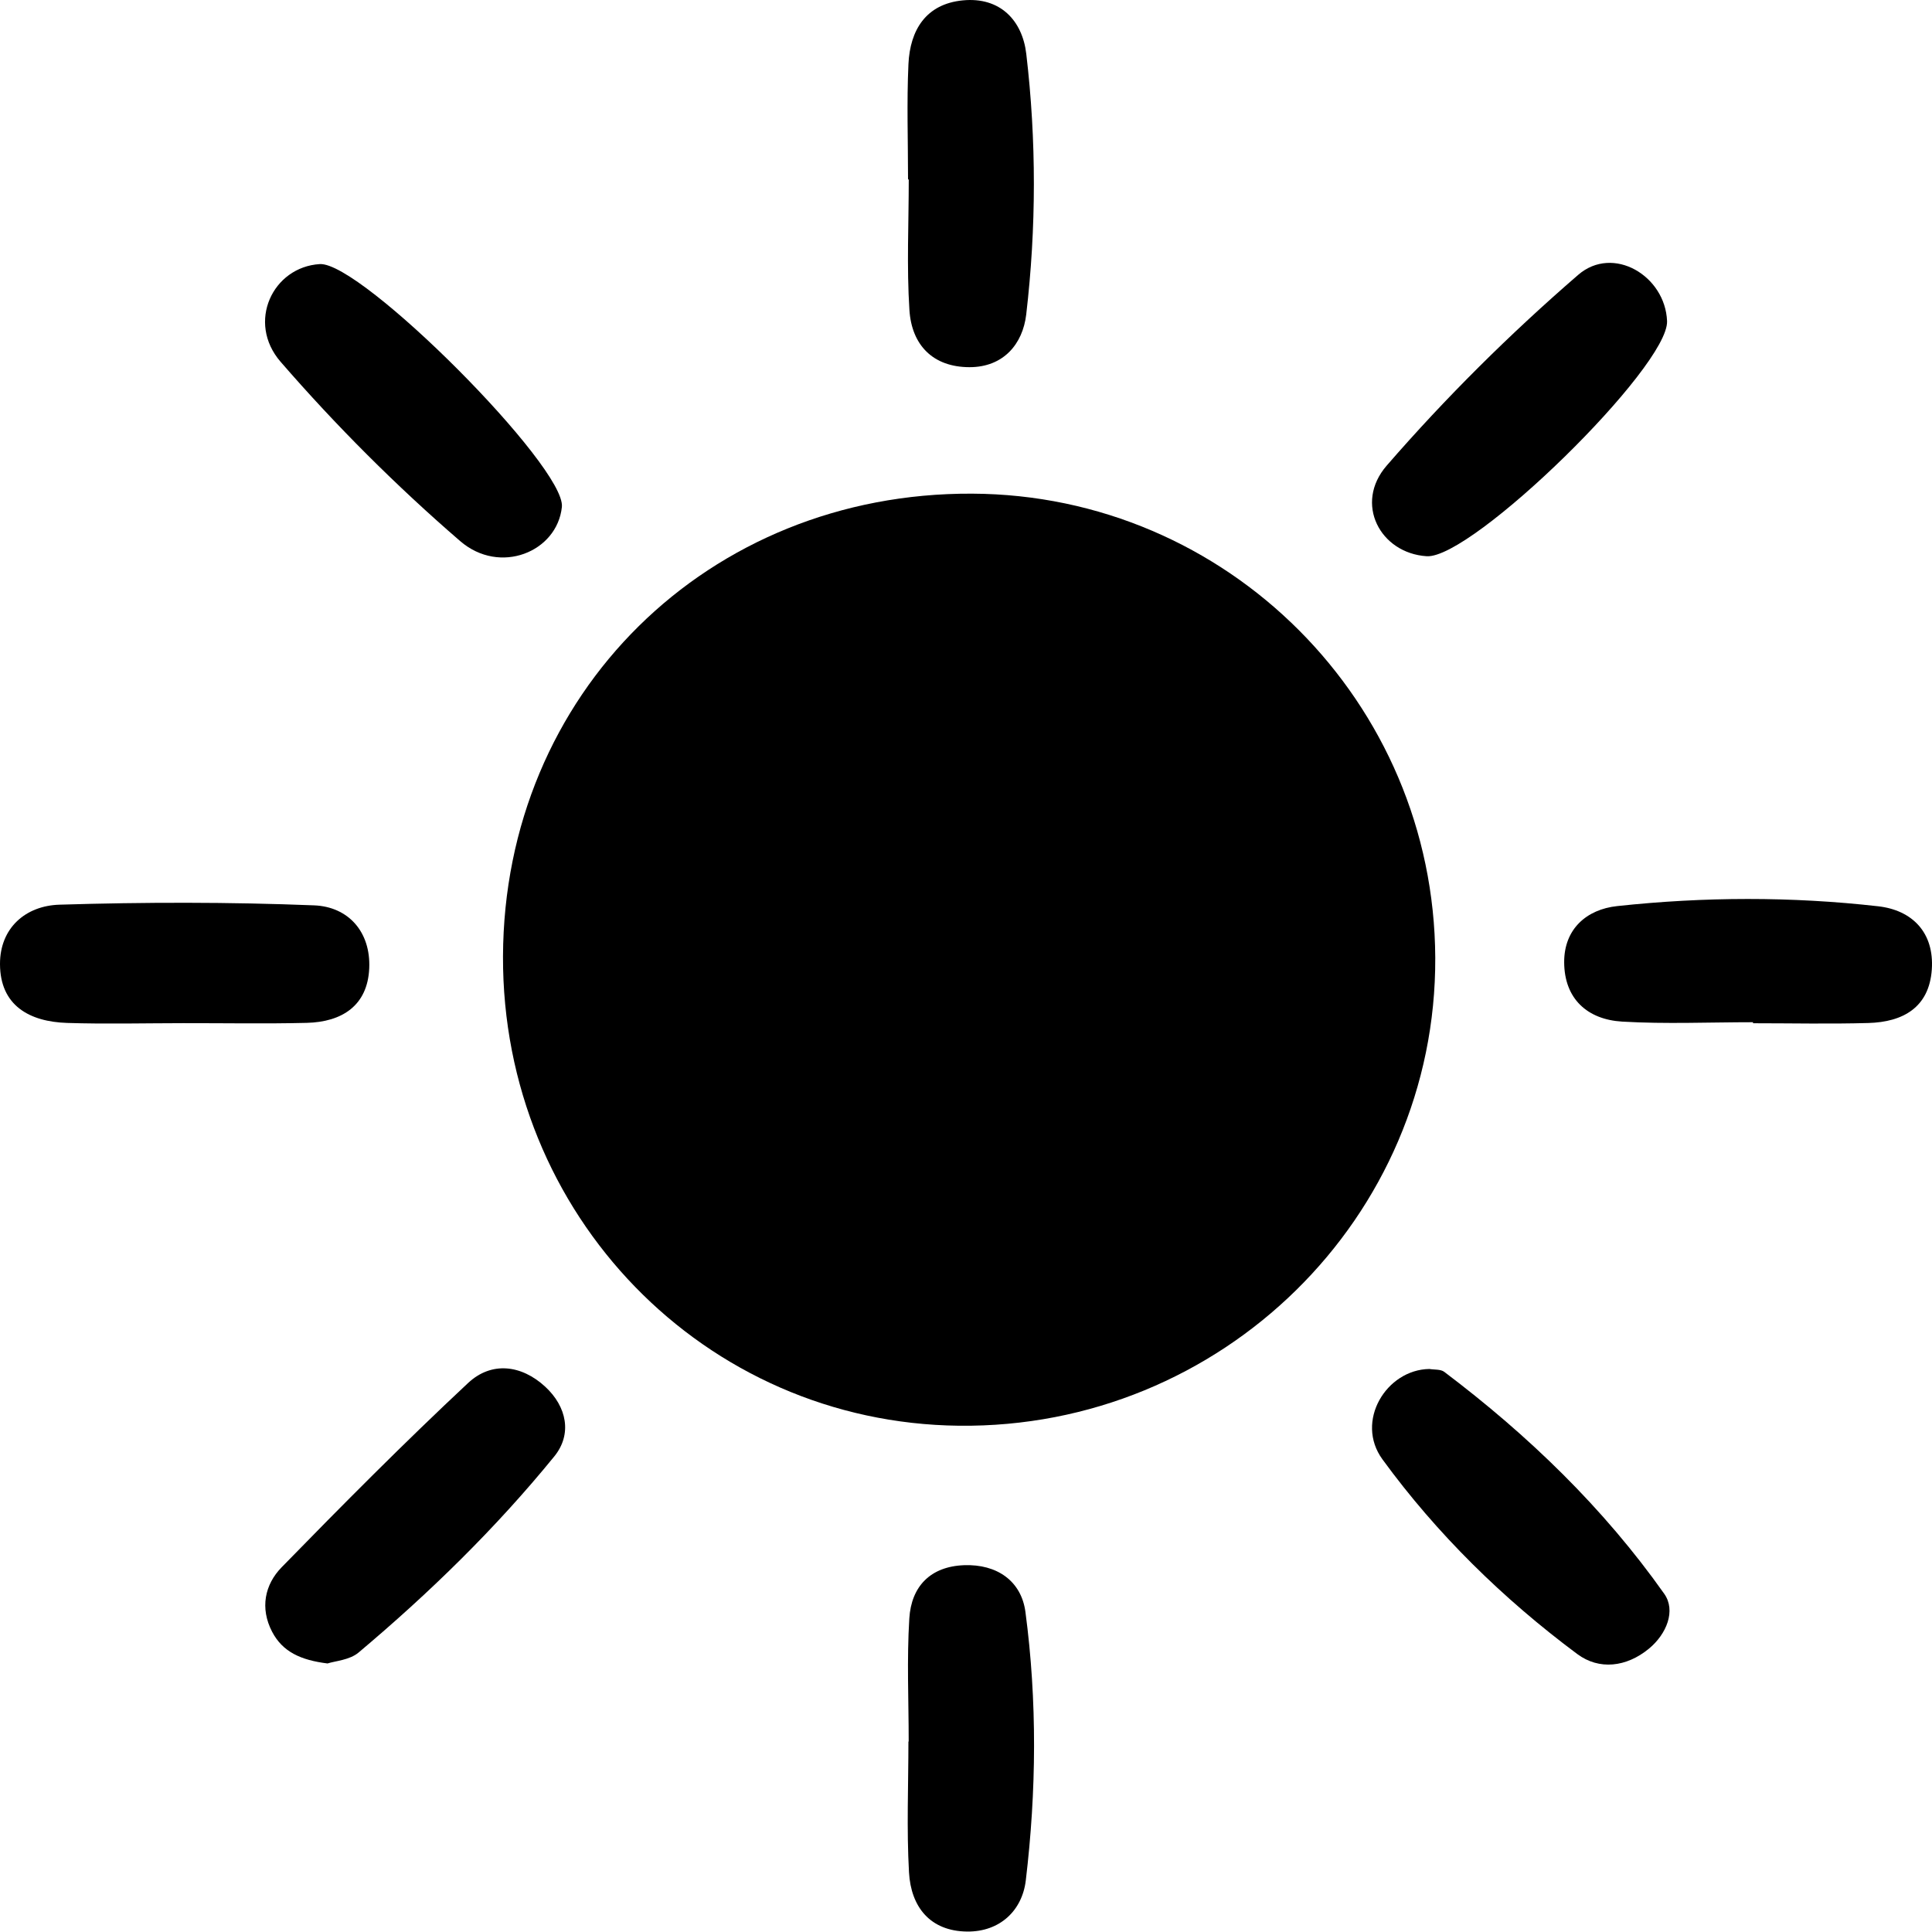
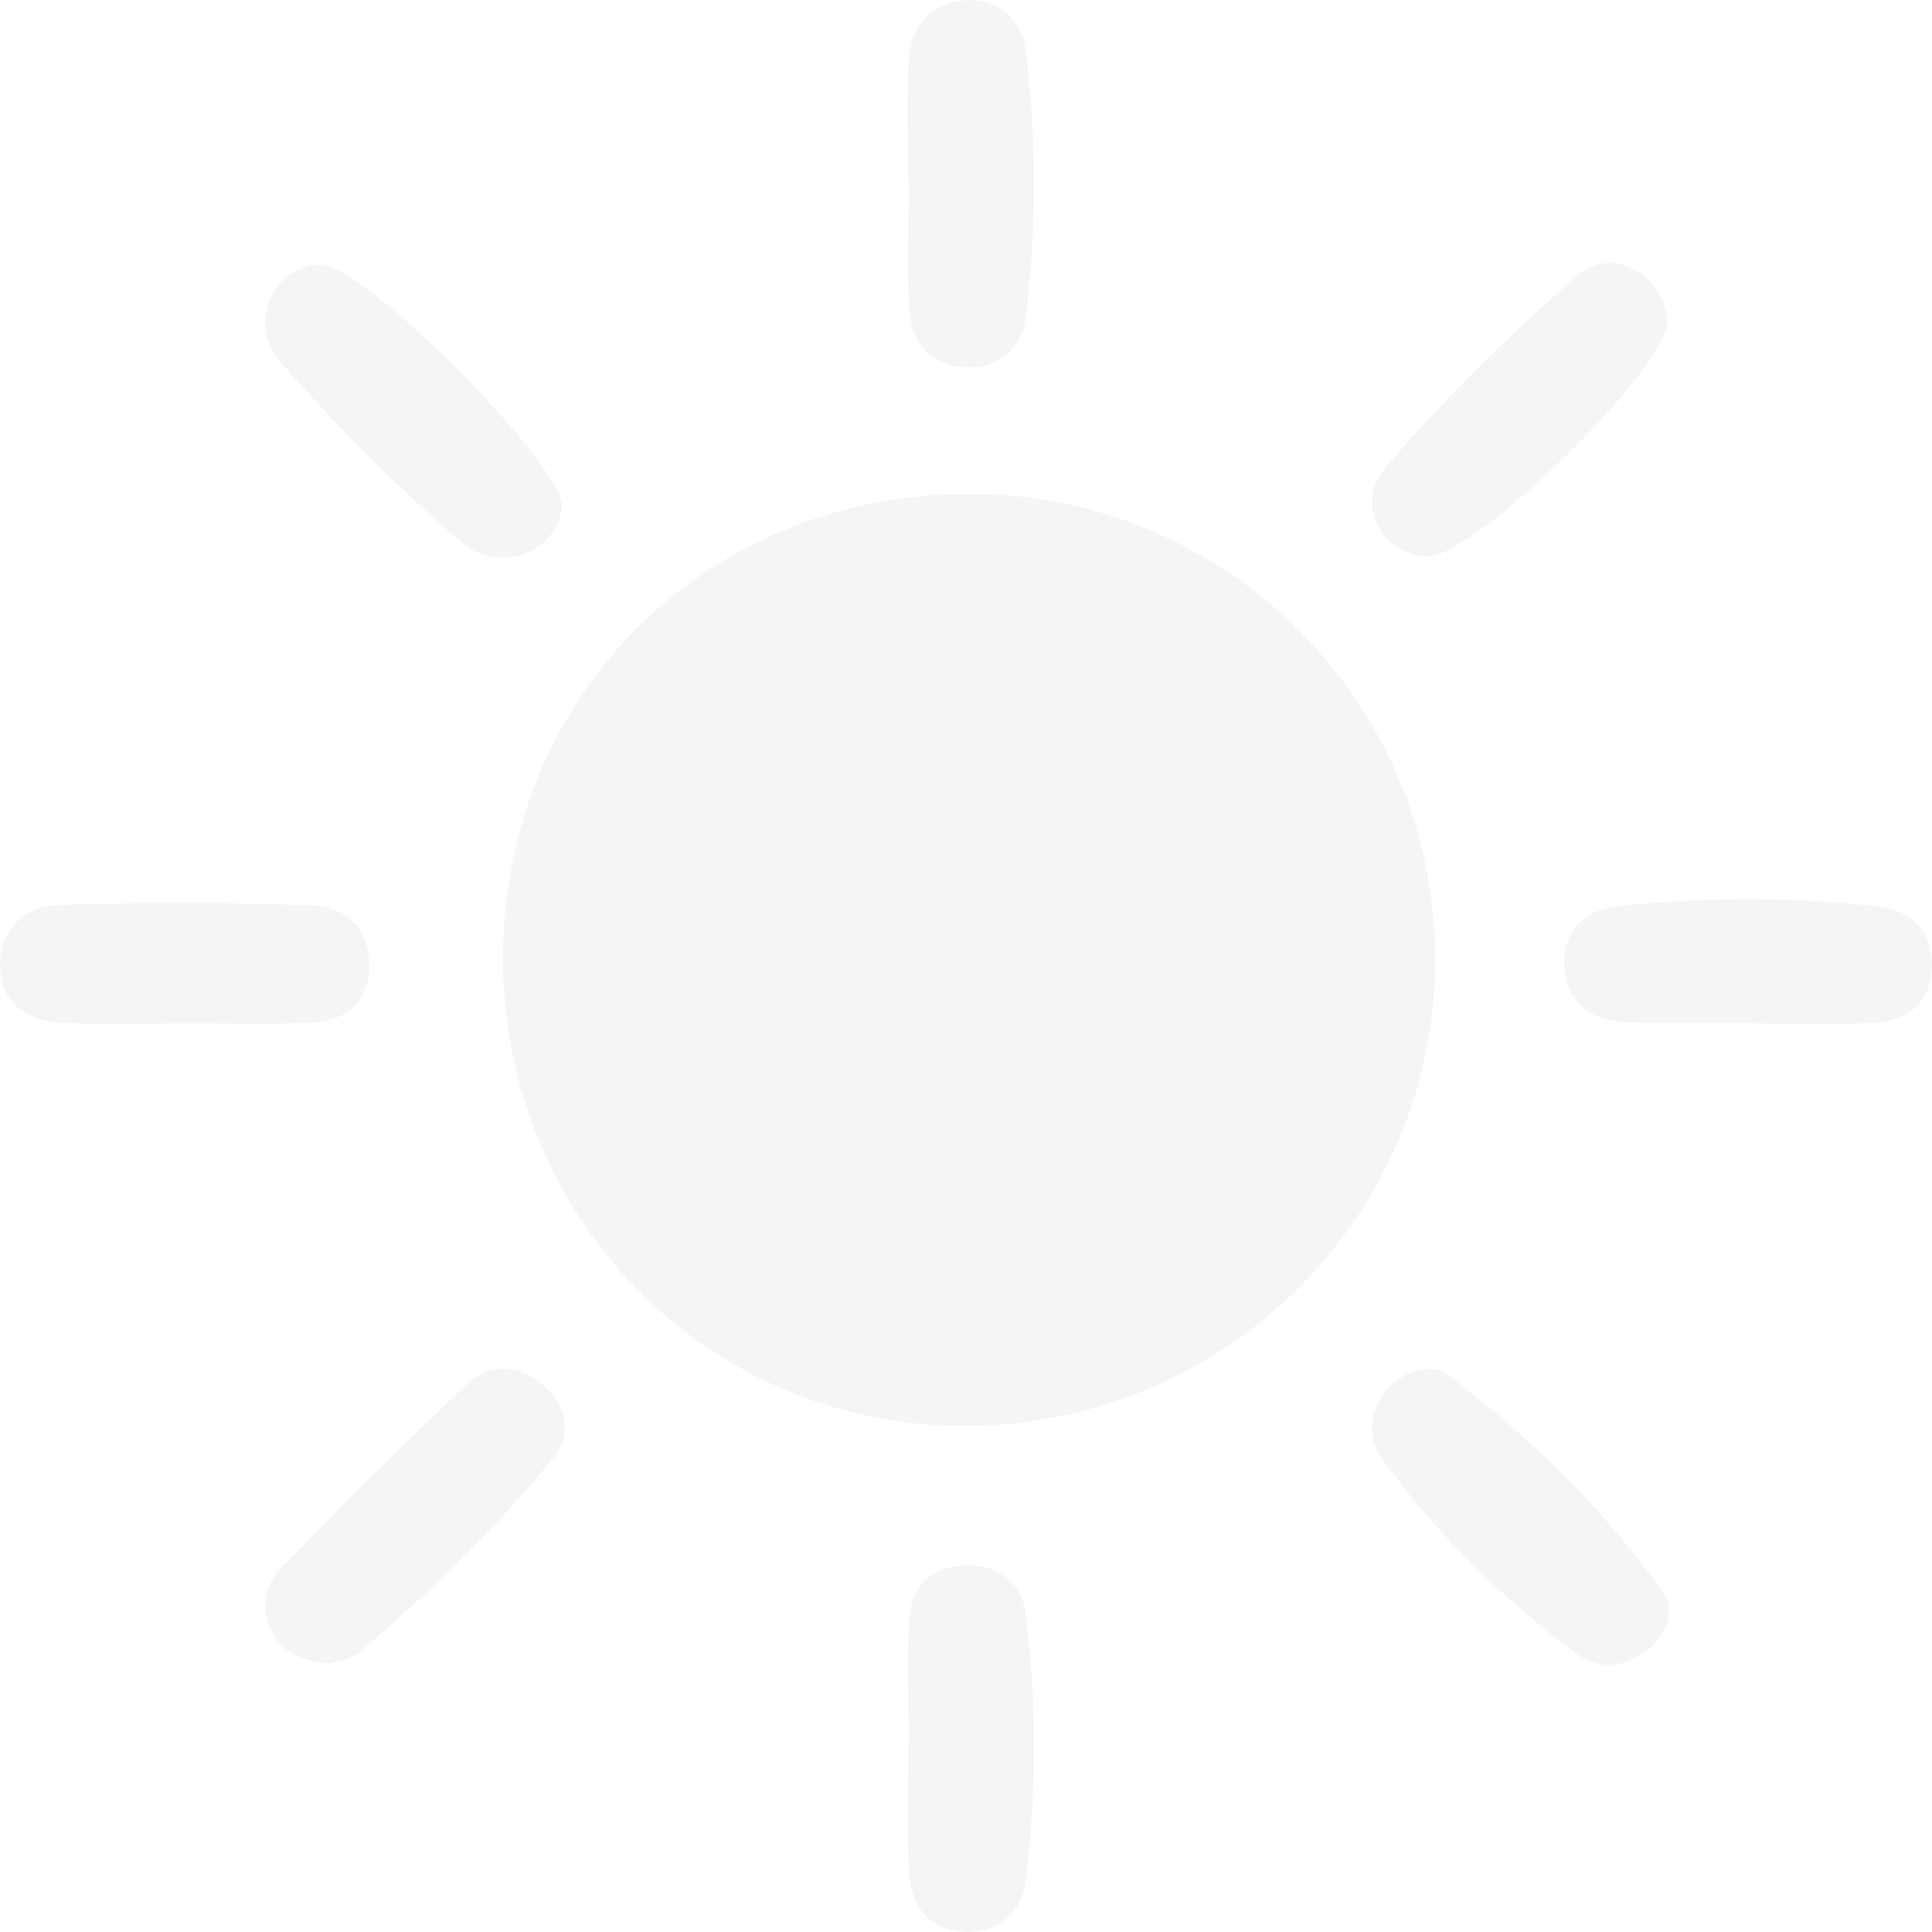
- <svg xmlns="http://www.w3.org/2000/svg" id="a" width="863.98" height="863.78" viewBox="0 0 863.98 863.78">
+ <svg xmlns="http://www.w3.org/2000/svg" id="a" width="100" height="100" viewBox="0 0 863.98 863.78" fill="whitesmoke">
  <path d="m224.94,427.69c.4-117.45,91.64-207.46,209.76-206.93,114.14.51,206.64,93.18,207.14,207.53.51,116.19-95.55,210.59-212.99,209.29-113.89-1.26-204.3-94.32-203.91-209.89Z" />
  <path d="m81.86,457.55c-17.28.02-34.57.45-51.83-.1C13.18,456.92.07,449.68,0,431.17c-.06-16.21,11.47-26.14,26.59-26.6,37.93-1.16,75.97-1.21,113.88.3,15.4.62,25.36,11.95,24.65,28.14-.74,16.75-12.23,24.02-27.96,24.41-18.43.45-36.87.1-55.3.13Z" />
  <path d="m783.95,457.13c-19.5,0-39.05.87-58.48-.27-15.62-.92-25.9-10.21-25.98-26.51-.07-14.89,10.03-23.68,23.68-25.15,38.84-4.19,77.89-4.32,116.71.08,15.31,1.73,25.18,11.8,24.01,28.35-1.2,16.92-12.92,23.41-28.32,23.85-17.2.49-34.42.11-51.63.11,0-.16,0-.31,0-.46Z" />
  <path d="m406.36,778.8c0-18.36-.86-36.77.28-55.05.89-14.24,9.35-23.22,24.46-23.8,14.74-.56,25.64,7.08,27.47,20.91,5.3,39.89,4.92,80.13.16,120.05-1.61,13.48-11.58,23.01-26.21,22.87-16.57-.16-25.15-11.01-26.02-26.46-1.1-19.45-.26-39-.26-58.51.04,0,.08,0,.12,0Z" />
  <path d="m406.07,80.24c0-17.2-.61-34.42.18-51.58.71-15.2,7.8-26.87,24.28-28.49,16.82-1.65,26.67,9.09,28.41,23.88,4.57,38.76,4.51,77.82-.02,116.59-1.55,13.26-10.25,23.57-25.36,23.56-16.42-.02-25.86-9.95-26.87-25.54-1.26-19.4-.3-38.94-.3-58.42-.1,0-.21,0-.32,0Z" />
  <path d="m146.48,743.89c-11.99-1.48-20.14-5.22-24.81-14.21-5.47-10.53-3.28-21.06,4.29-28.82,27.29-27.97,54.84-55.73,83.38-82.4,10.41-9.72,23.79-8.19,34.48,1.67,9.67,8.92,12.14,21.24,4.05,31.17-26.15,32.12-55.8,61.02-87.5,87.69-4.02,3.4-10.55,3.79-13.89,4.9Z" />
  <path d="m143.02,118.1c18.58-1.12,110.11,90.72,108.25,108.61-2.09,20.09-27.7,30.62-45.5,15.25-28.58-24.67-55.56-51.64-80.29-80.17-15.28-17.64-3.56-42.42,17.54-43.69Z" />
  <path d="m639.2,612.2c2.25.38,5.03.06,6.66,1.28,37.56,28.36,71.2,60.8,98.38,99.26,5.3,7.5,1.08,18.02-6.89,24.57-10.04,8.25-22.23,9.64-32,2.37-33.2-24.7-62.82-53.75-87.1-87.03-12.42-16.99,1.66-40.16,20.95-40.45Z" />
  <path d="m745.5,143.58c.82,20.36-87.2,106.47-107.5,105.16-20.82-1.34-32.58-23.58-17.88-40.52,26.36-30.38,55.2-58.99,85.63-85.3,15.63-13.52,38.94.4,39.75,20.66Z" />
</svg>
